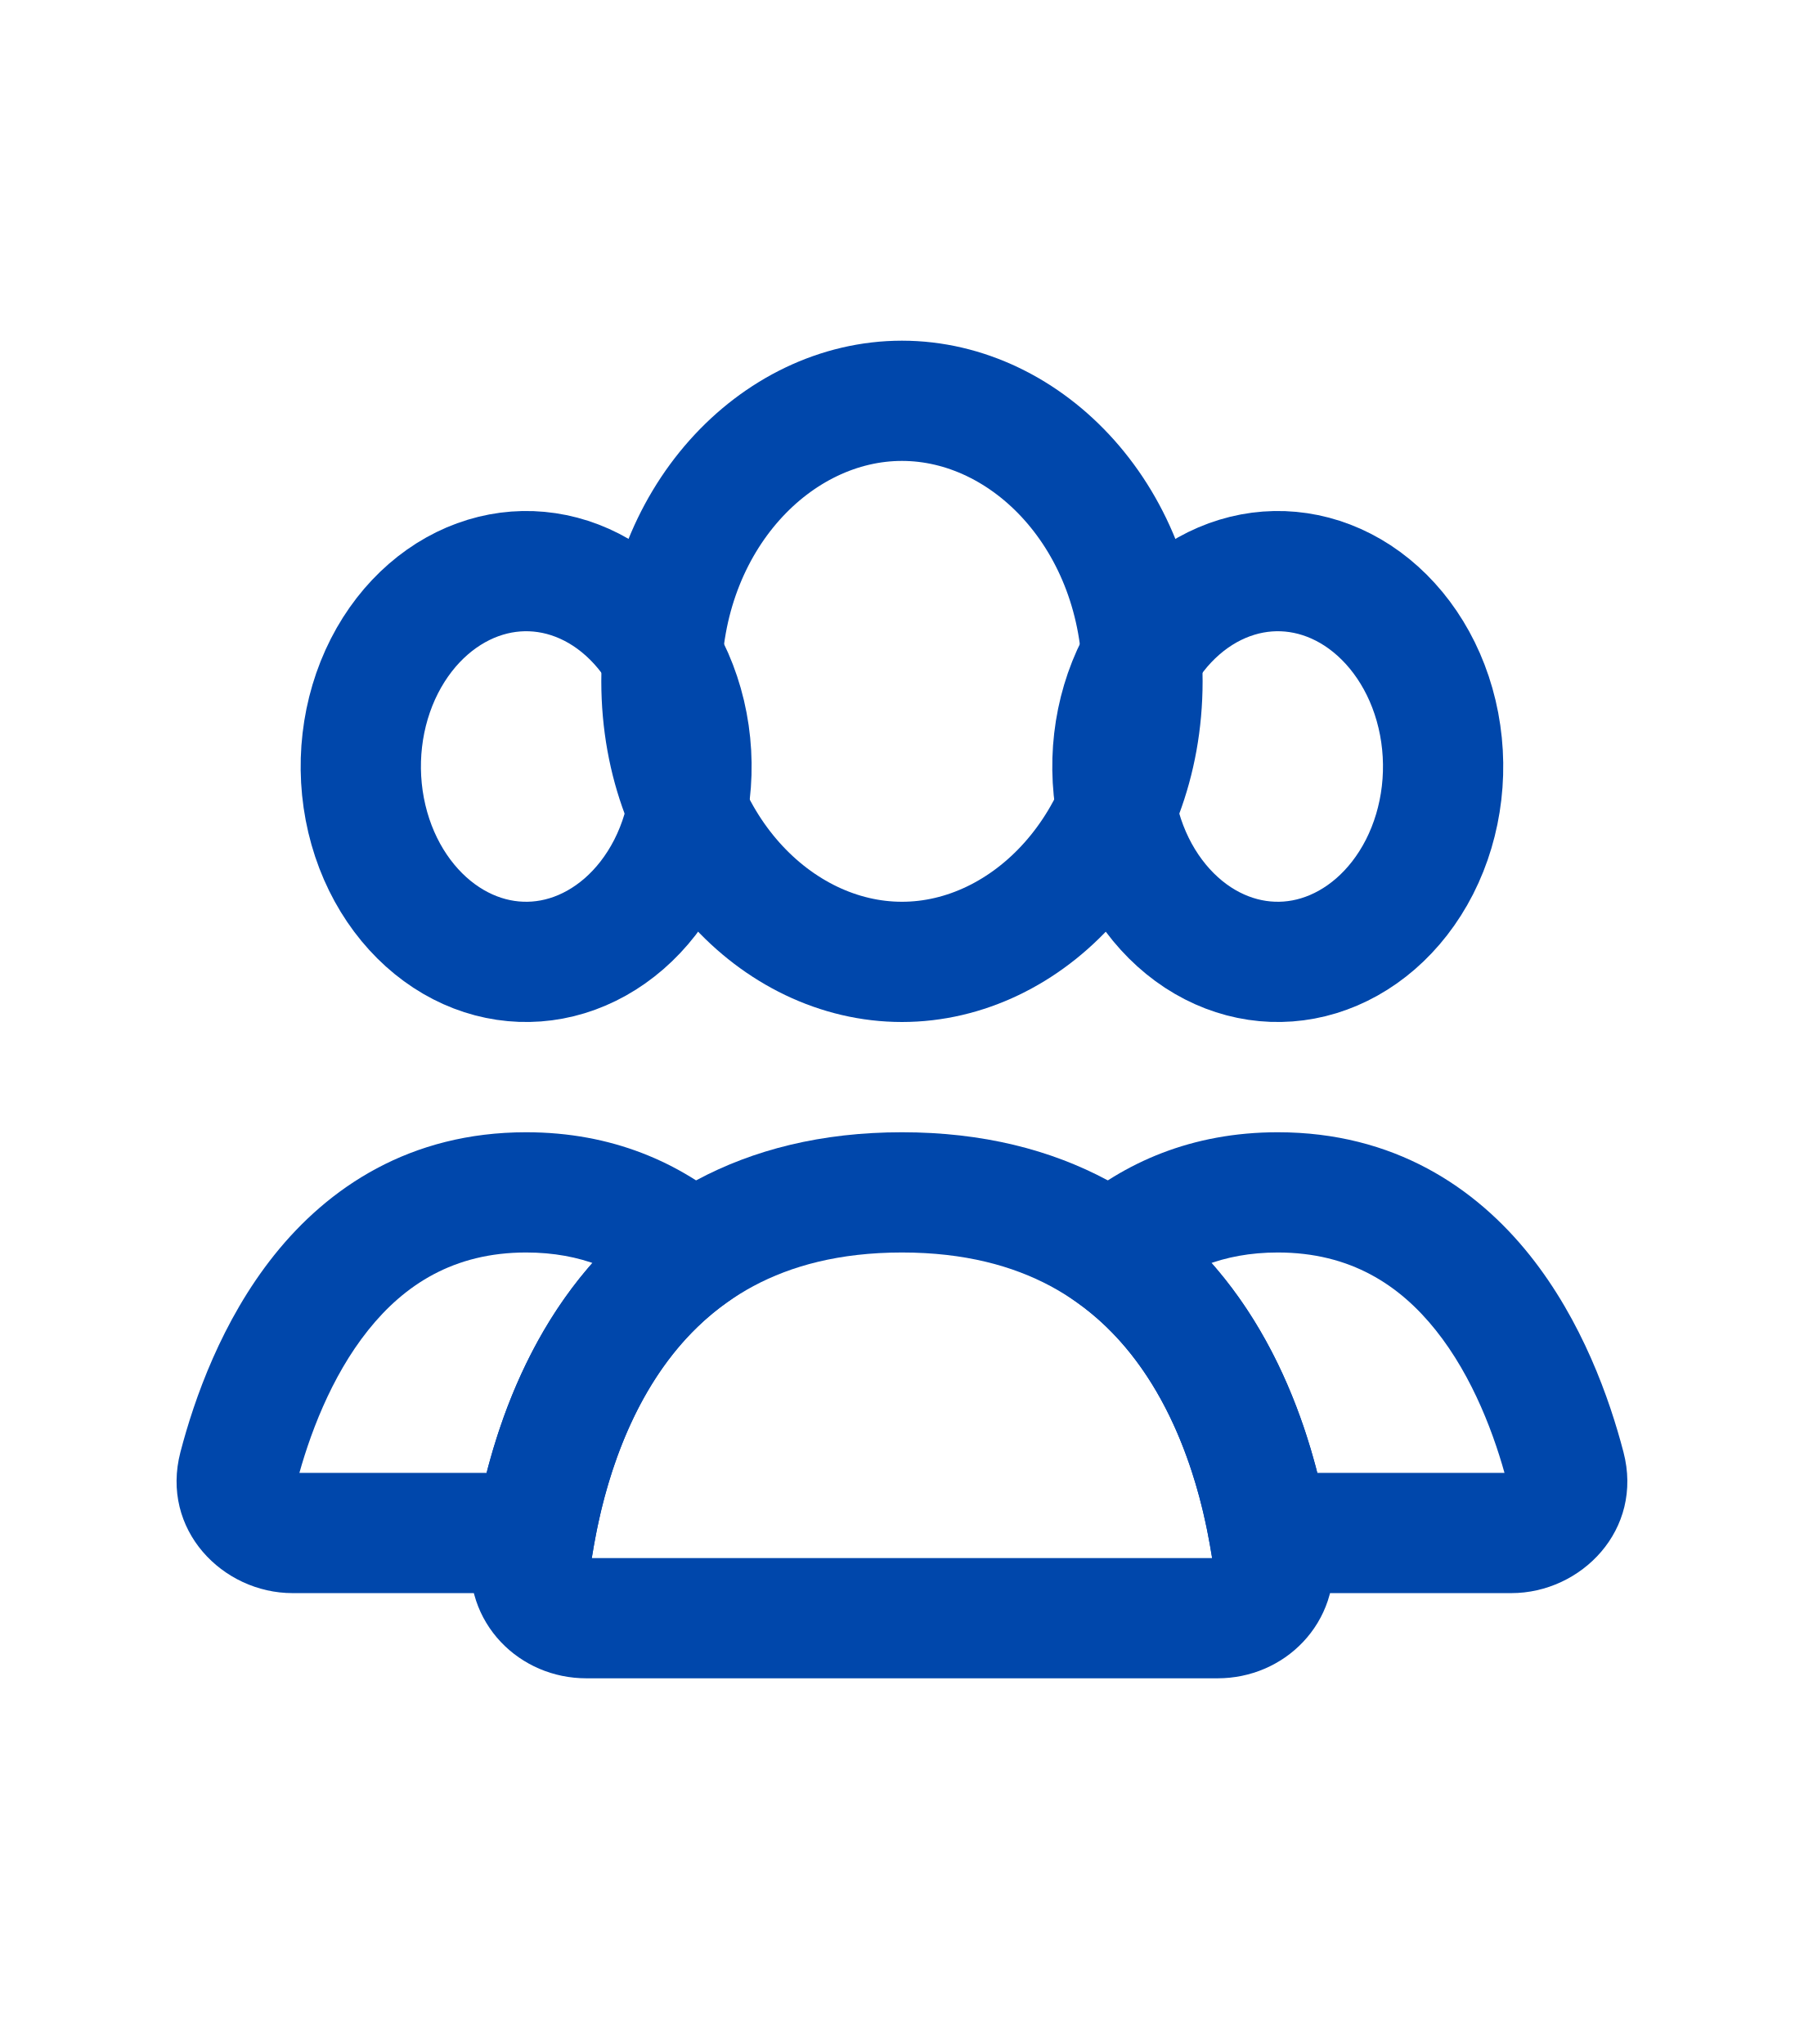
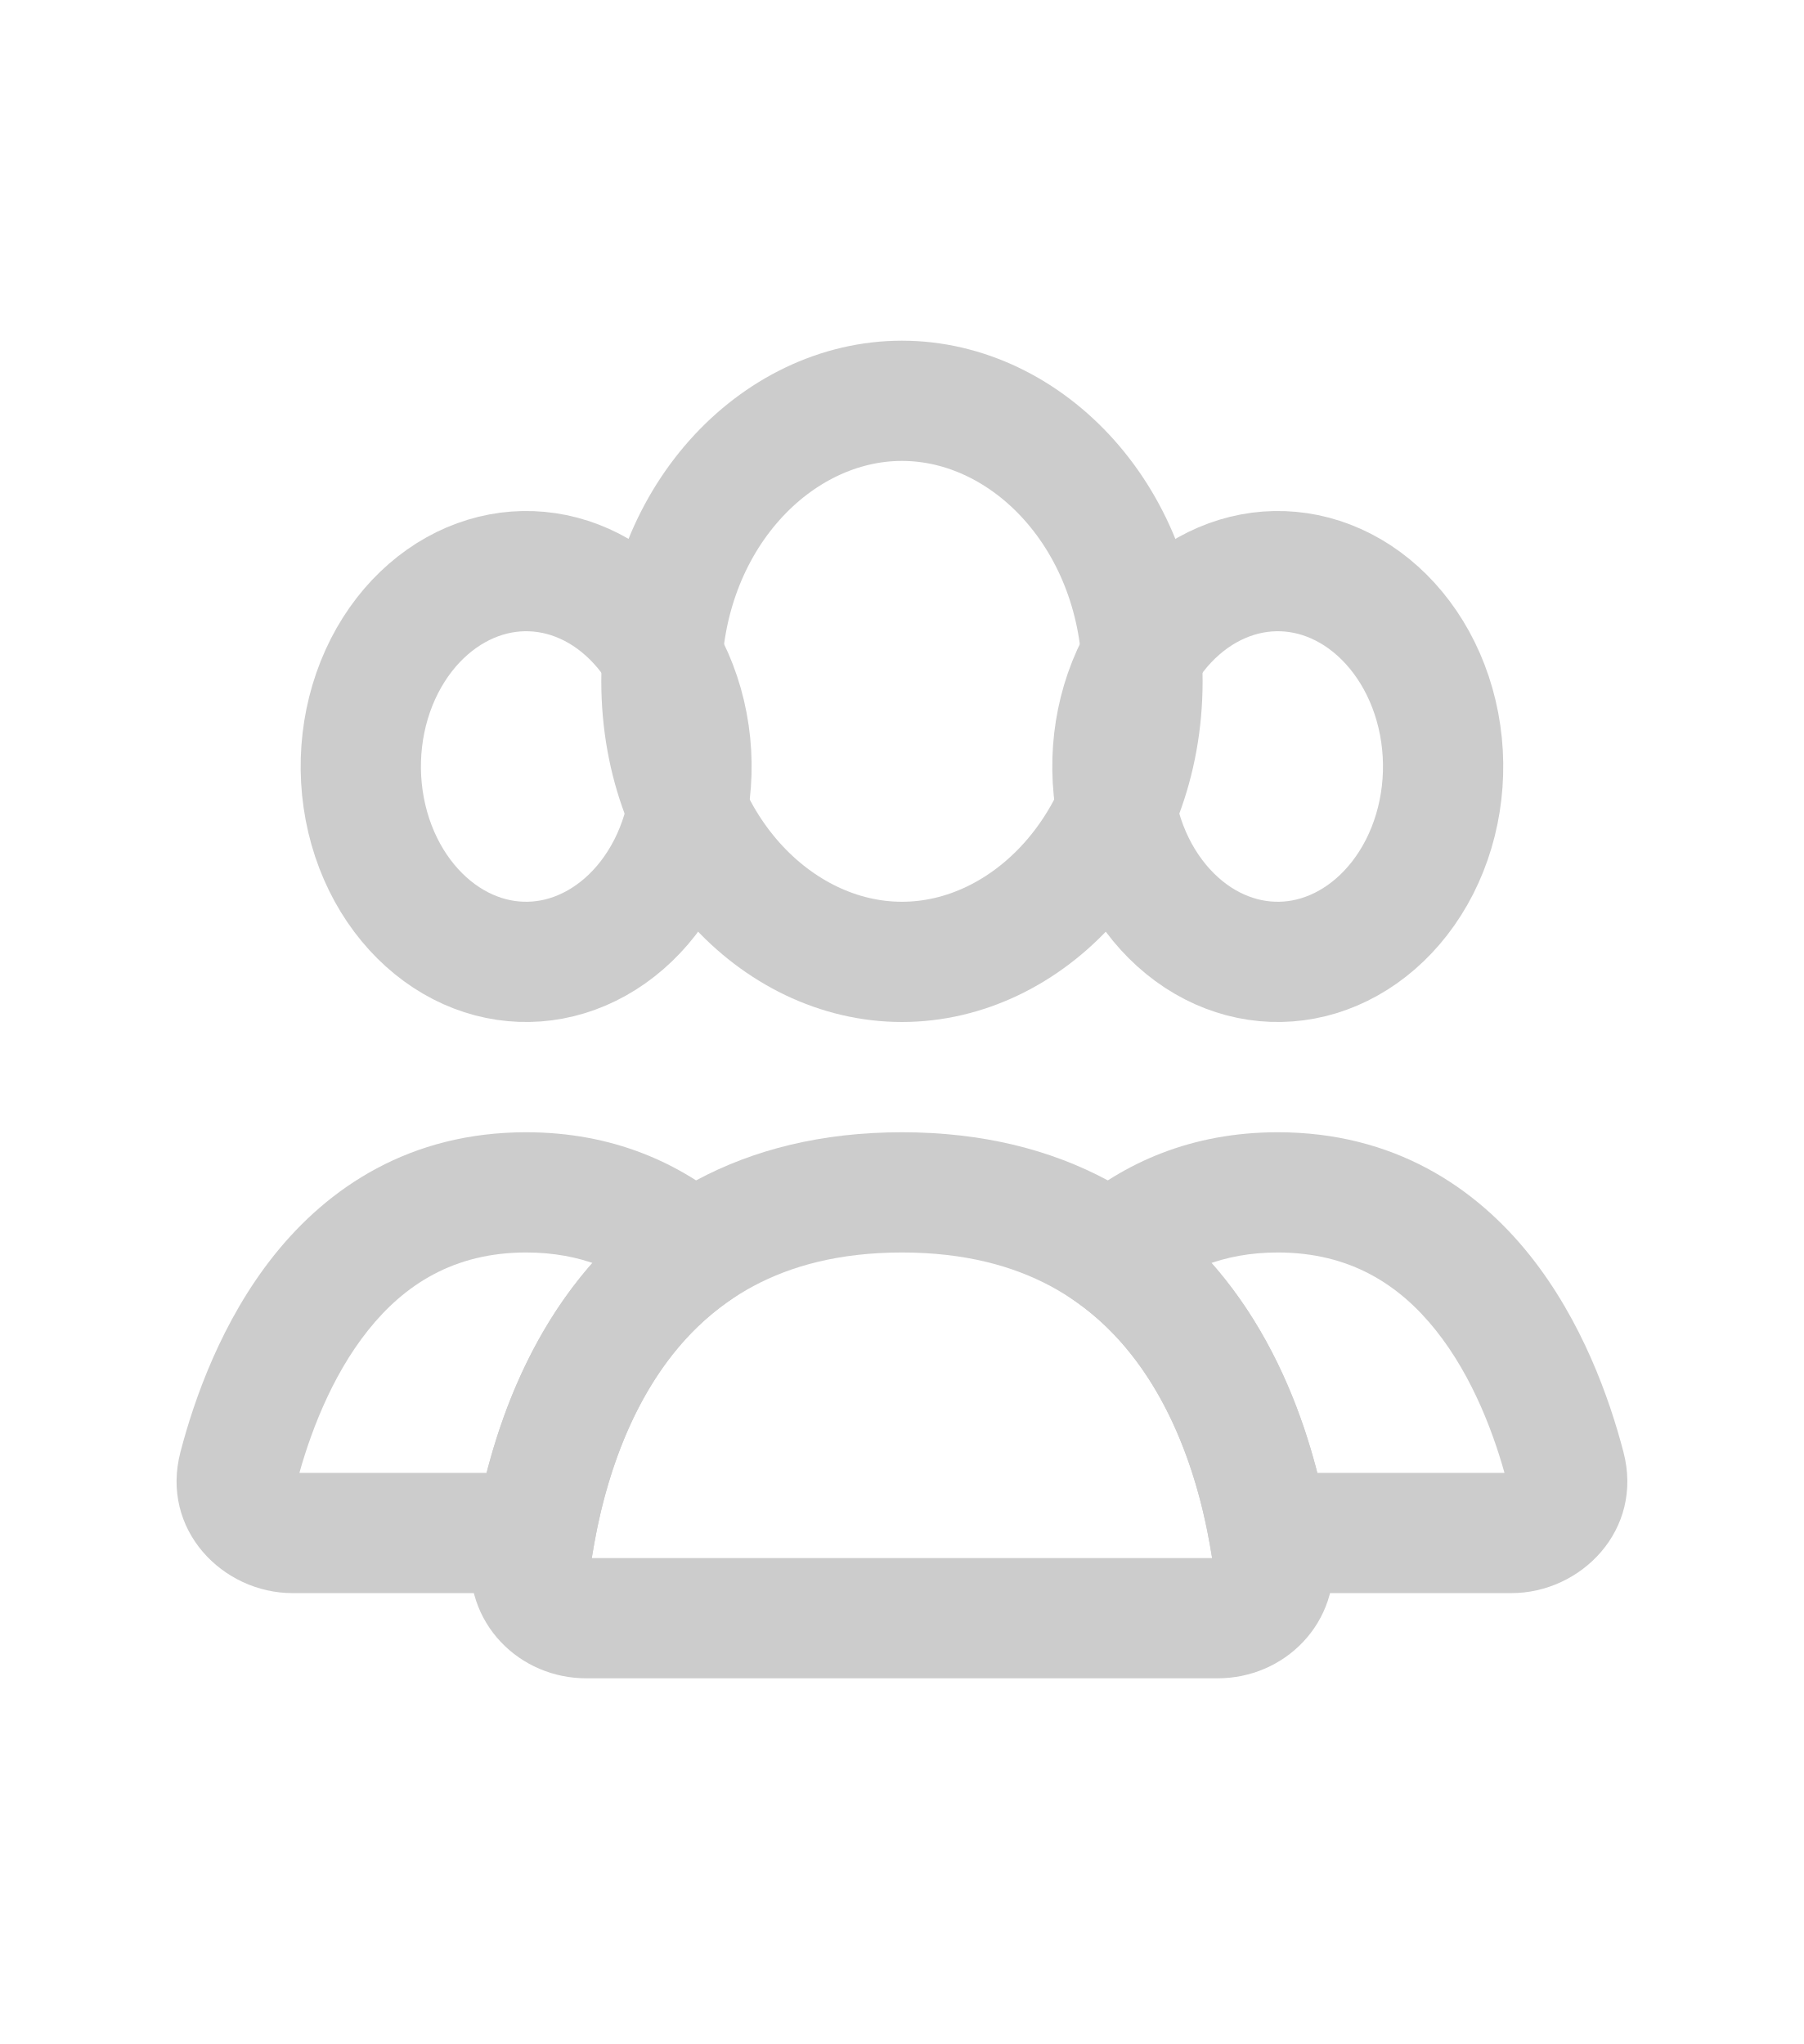
<svg xmlns="http://www.w3.org/2000/svg" width="30" height="34" viewBox="0 0 30 34" fill="none">
-   <path d="M19 11.333C19 14.032 17.095 16 15 16C12.905 16 11 14.032 11 11.333C11 8.635 12.905 6.667 15 6.667C17.095 6.667 19 8.635 19 11.333Z" stroke="#0047ab" stroke-width="2" stroke-linecap="round" />
-   <path d="M18.893 11.079C19.28 10.321 19.895 9.807 20.57 9.602C21.239 9.398 21.957 9.5 22.578 9.906C23.205 10.317 23.695 11.017 23.899 11.88C24.103 12.744 23.994 13.661 23.607 14.421C23.22 15.179 22.605 15.693 21.93 15.898C21.261 16.102 20.543 16 19.922 15.594C19.295 15.183 18.805 14.483 18.601 13.62C18.397 12.756 18.506 11.839 18.893 11.079L18.893 11.079Z" stroke="#0047ab" stroke-width="2" />
-   <path d="M6.393 11.079C6.78 10.321 7.395 9.807 8.07 9.602C8.739 9.398 9.457 9.5 10.078 9.906C10.705 10.317 11.195 11.017 11.399 11.88C11.603 12.744 11.494 13.661 11.107 14.421C10.72 15.179 10.105 15.693 9.43 15.898C8.761 16.102 8.043 16 7.423 15.594C6.795 15.183 6.305 14.483 6.101 13.62C5.897 12.756 6.006 11.839 6.393 11.079L6.393 11.079Z" stroke="#0047ab" stroke-width="2" />
-   <path d="M21.102 25.5L20.117 25.675L20.264 26.5H21.102V25.5ZM26.032 24.406L26.999 24.153V24.153L26.032 24.406ZM18.476 20.84L17.824 20.082L16.852 20.919L17.9 21.657L18.476 20.84ZM25.134 24.5H21.102V26.5H25.134V24.5ZM25.064 24.659C25.061 24.646 25.058 24.621 25.066 24.59C25.072 24.562 25.085 24.541 25.096 24.527C25.119 24.5 25.138 24.5 25.134 24.5V26.5C26.295 26.5 27.338 25.447 26.999 24.153L25.064 24.659ZM21.25 20.834C22.459 20.834 23.278 21.376 23.877 22.126C24.501 22.907 24.865 23.898 25.064 24.659L26.999 24.153C26.768 23.268 26.313 21.972 25.44 20.878C24.542 19.754 23.185 18.834 21.25 18.834V20.834ZM19.128 21.598C19.655 21.145 20.331 20.834 21.25 20.834V18.834C19.819 18.834 18.687 19.339 17.824 20.082L19.128 21.598ZM17.9 21.657C19.3 22.644 19.886 24.374 20.117 25.675L22.087 25.325C21.828 23.868 21.112 21.474 19.052 20.023L17.9 21.657Z" fill="#0047ab" />
-   <path d="M11.524 20.84L12.1 21.657L13.148 20.919L12.176 20.082L11.524 20.84ZM3.968 24.406L4.936 24.659H4.936L3.968 24.406ZM8.898 25.5V26.5H9.736L9.883 25.675L8.898 25.5ZM8.75 20.834C9.669 20.834 10.345 21.145 10.872 21.598L12.176 20.082C11.313 19.339 10.181 18.834 8.75 18.834V20.834ZM4.936 24.659C5.135 23.898 5.499 22.907 6.123 22.126C6.722 21.376 7.542 20.834 8.75 20.834V18.834C6.815 18.834 5.458 19.754 4.56 20.878C3.687 21.972 3.232 23.268 3.001 24.153L4.936 24.659ZM4.866 24.5C4.862 24.5 4.881 24.5 4.904 24.527C4.915 24.541 4.928 24.562 4.934 24.59C4.942 24.621 4.939 24.646 4.936 24.659L3.001 24.153C2.663 25.447 3.705 26.5 4.866 26.5V24.5ZM8.898 24.5H4.866V26.5H8.898V24.5ZM9.883 25.675C10.114 24.374 10.7 22.644 12.1 21.657L10.948 20.023C8.888 21.474 8.172 23.868 7.913 25.325L9.883 25.675Z" fill="#0047ab" />
-   <path d="M15 19.834C19.778 19.834 20.904 23.974 21.168 25.924C21.243 26.471 20.802 26.917 20.25 26.917H9.75C9.198 26.917 8.757 26.471 8.832 25.924C9.097 23.974 10.222 19.834 15 19.834Z" stroke="#0047ab" stroke-width="2" stroke-linecap="round" />
+   <path d="M19 11.333C19 14.032 17.095 16 15 16C12.905 16 11 14.032 11 11.333C11 8.635 12.905 6.667 15 6.667C17.095 6.667 19 8.635 19 11.333Z" stroke="#CCCCCC" stroke-width="2" stroke-linecap="round" />
+   <path d="M18.893 11.079C19.28 10.321 19.895 9.807 20.57 9.602C21.239 9.398 21.957 9.5 22.578 9.906C23.205 10.317 23.695 11.017 23.899 11.88C24.103 12.744 23.994 13.661 23.607 14.421C23.22 15.179 22.605 15.693 21.93 15.898C21.261 16.102 20.543 16 19.922 15.594C19.295 15.183 18.805 14.483 18.601 13.62C18.397 12.756 18.506 11.839 18.893 11.079L18.893 11.079Z" stroke="#CCCCCC" stroke-width="2" />
+   <path d="M6.393 11.079C6.78 10.321 7.395 9.807 8.07 9.602C8.739 9.398 9.457 9.5 10.078 9.906C10.705 10.317 11.195 11.017 11.399 11.88C11.603 12.744 11.494 13.661 11.107 14.421C10.72 15.179 10.105 15.693 9.43 15.898C8.761 16.102 8.043 16 7.423 15.594C6.795 15.183 6.305 14.483 6.101 13.62C5.897 12.756 6.006 11.839 6.393 11.079L6.393 11.079Z" stroke="#CCCCCC" stroke-width="2" />
+   <path d="M21.102 25.5L20.117 25.675L20.264 26.5H21.102V25.5ZM26.032 24.406L26.999 24.153V24.153L26.032 24.406ZM18.476 20.84L17.824 20.082L16.852 20.919L17.9 21.657L18.476 20.84ZM25.134 24.5H21.102V26.5H25.134V24.5ZM25.064 24.659C25.061 24.646 25.058 24.621 25.066 24.59C25.072 24.562 25.085 24.541 25.096 24.527C25.119 24.5 25.138 24.5 25.134 24.5V26.5C26.295 26.5 27.338 25.447 26.999 24.153L25.064 24.659ZM21.25 20.834C22.459 20.834 23.278 21.376 23.877 22.126C24.501 22.907 24.865 23.898 25.064 24.659L26.999 24.153C26.768 23.268 26.313 21.972 25.44 20.878C24.542 19.754 23.185 18.834 21.25 18.834V20.834ZM19.128 21.598C19.655 21.145 20.331 20.834 21.25 20.834V18.834C19.819 18.834 18.687 19.339 17.824 20.082L19.128 21.598ZM17.9 21.657C19.3 22.644 19.886 24.374 20.117 25.675L22.087 25.325C21.828 23.868 21.112 21.474 19.052 20.023L17.9 21.657Z" fill="#CCCCCC" />
+   <path d="M11.524 20.84L12.1 21.657L13.148 20.919L12.176 20.082L11.524 20.84ZM3.968 24.406L4.936 24.659H4.936L3.968 24.406ZM8.898 25.5V26.5H9.736L9.883 25.675L8.898 25.5ZM8.75 20.834C9.669 20.834 10.345 21.145 10.872 21.598L12.176 20.082C11.313 19.339 10.181 18.834 8.75 18.834V20.834ZM4.936 24.659C5.135 23.898 5.499 22.907 6.123 22.126C6.722 21.376 7.542 20.834 8.75 20.834V18.834C6.815 18.834 5.458 19.754 4.56 20.878C3.687 21.972 3.232 23.268 3.001 24.153L4.936 24.659ZM4.866 24.5C4.862 24.5 4.881 24.5 4.904 24.527C4.915 24.541 4.928 24.562 4.934 24.59C4.942 24.621 4.939 24.646 4.936 24.659L3.001 24.153C2.663 25.447 3.705 26.5 4.866 26.5V24.5ZM8.898 24.5H4.866V26.5H8.898V24.5ZM9.883 25.675C10.114 24.374 10.7 22.644 12.1 21.657L10.948 20.023C8.888 21.474 8.172 23.868 7.913 25.325L9.883 25.675Z" fill="#CCCCCC" />
+   <path d="M15 19.834C19.778 19.834 20.904 23.974 21.168 25.924C21.243 26.471 20.802 26.917 20.25 26.917H9.75C9.198 26.917 8.757 26.471 8.832 25.924C9.097 23.974 10.222 19.834 15 19.834Z" stroke="#CCCCCC" stroke-width="2" stroke-linecap="round" />
</svg>
